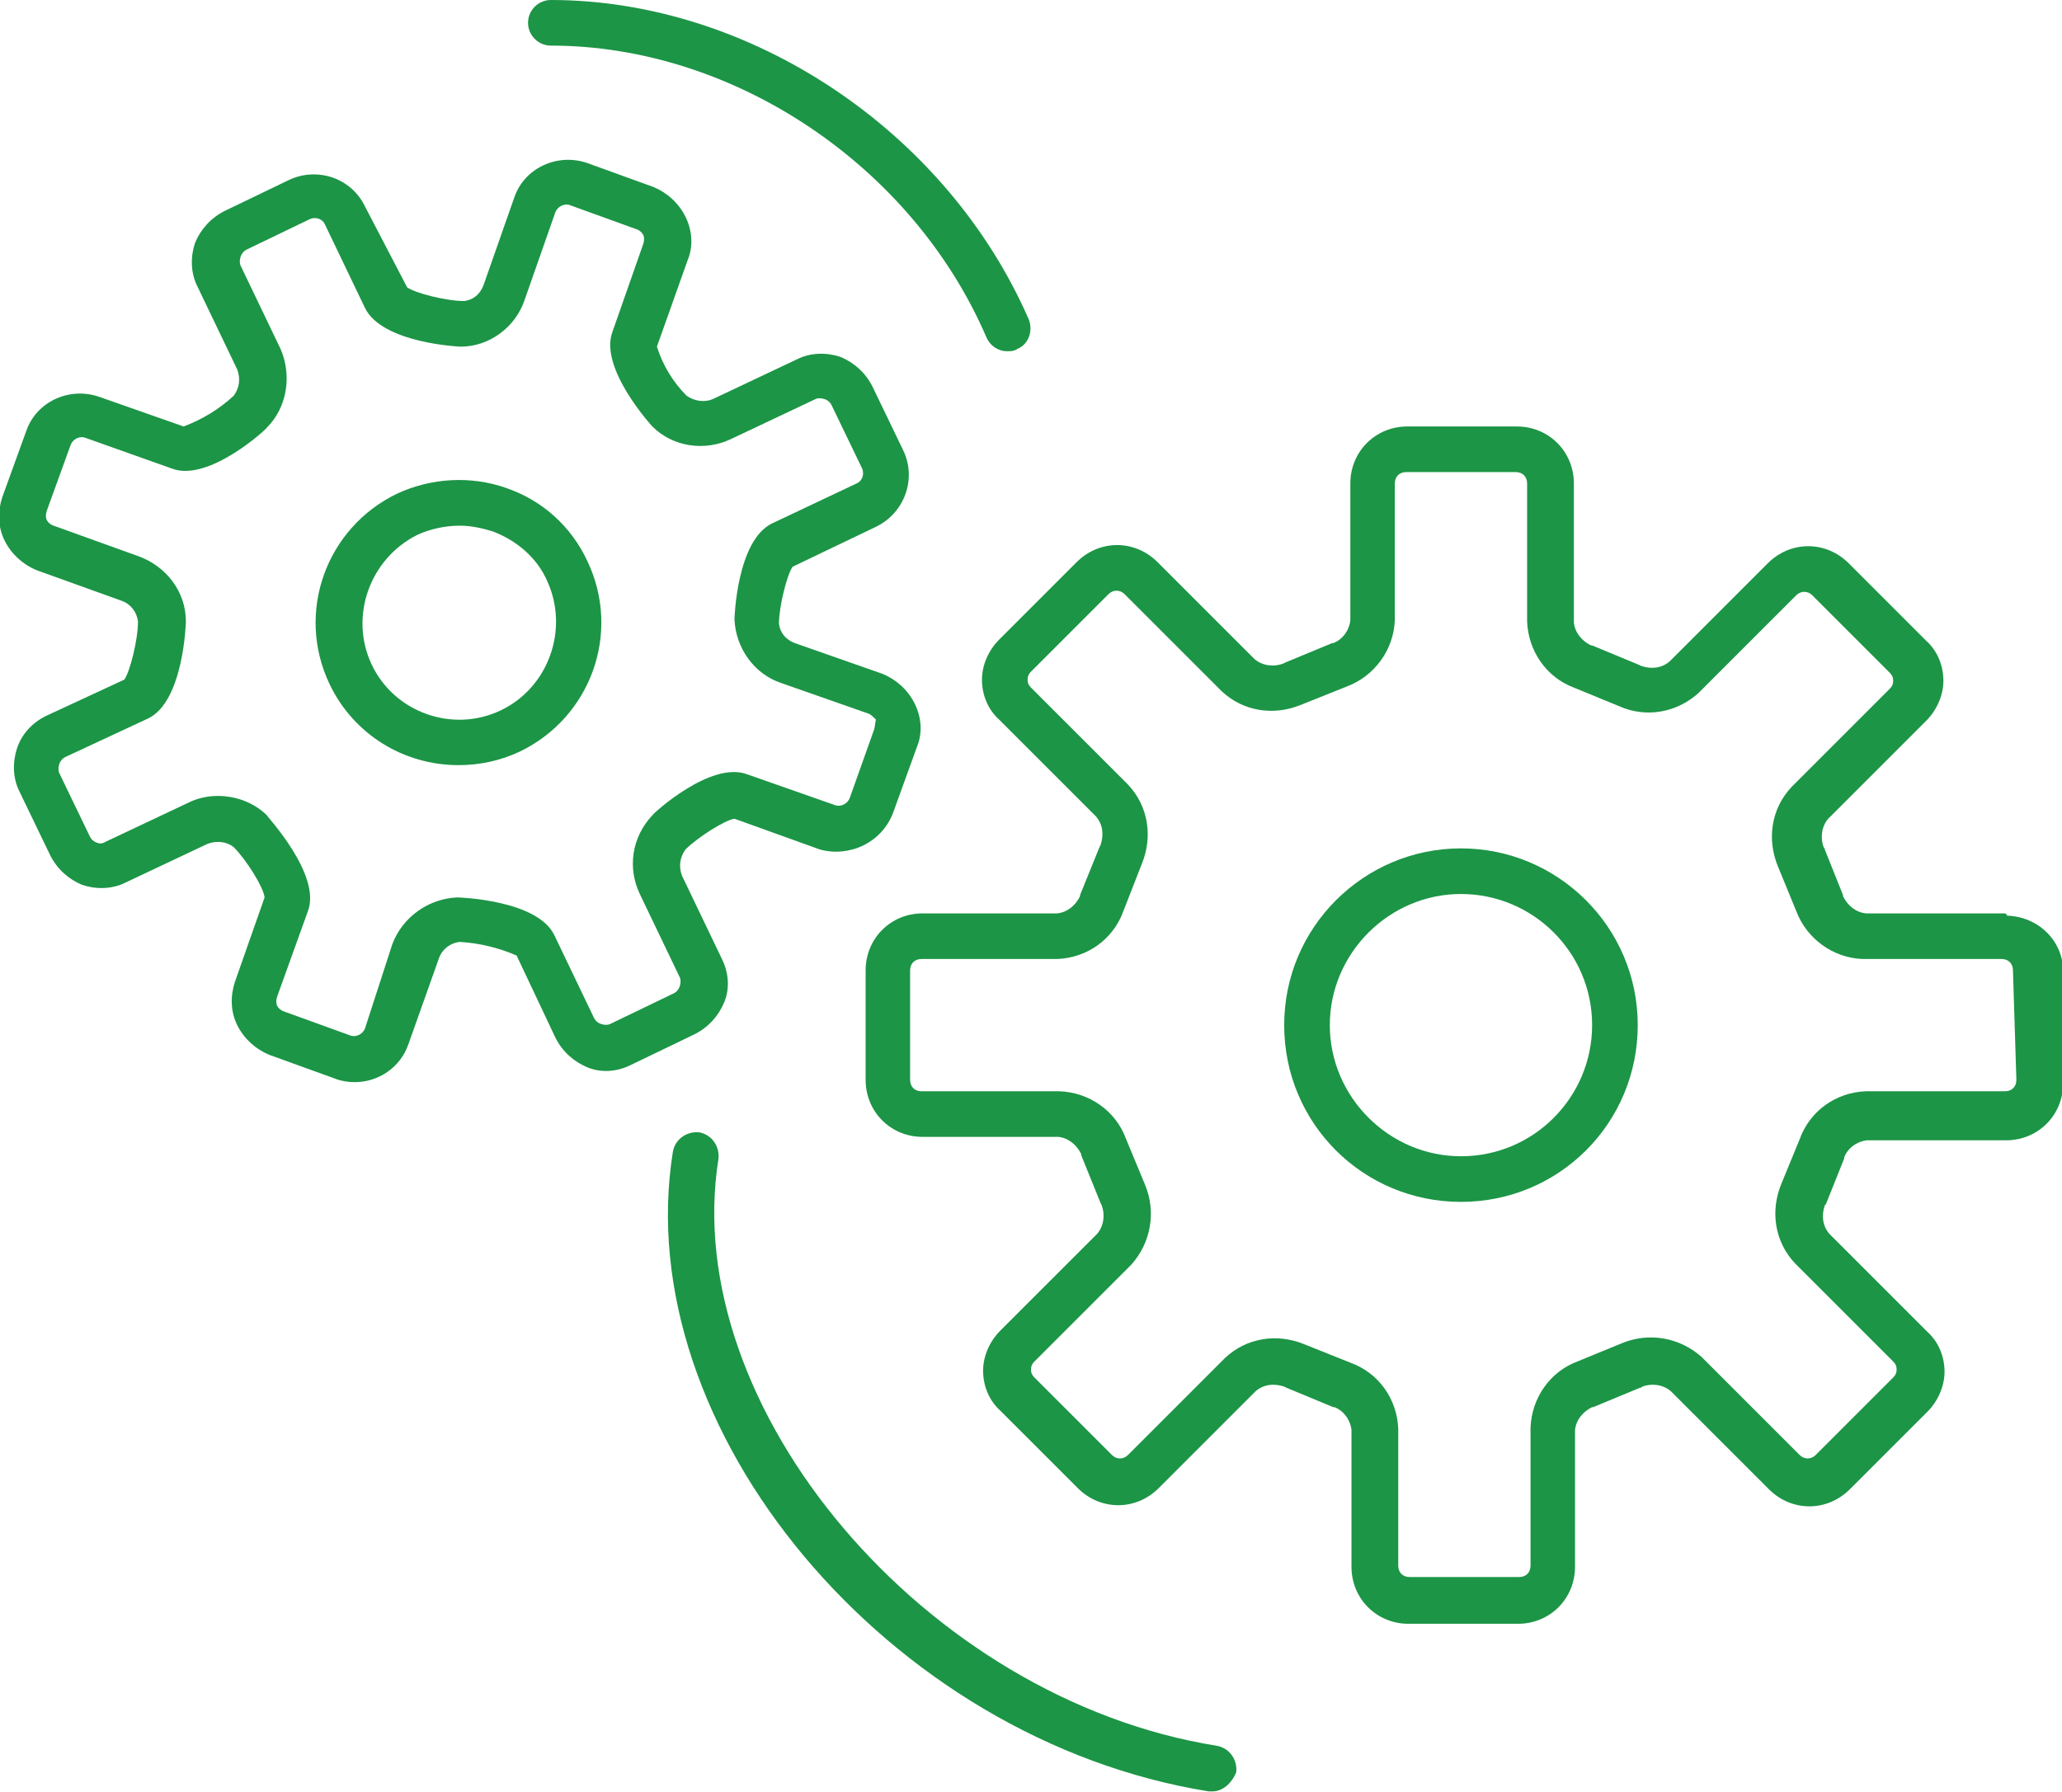
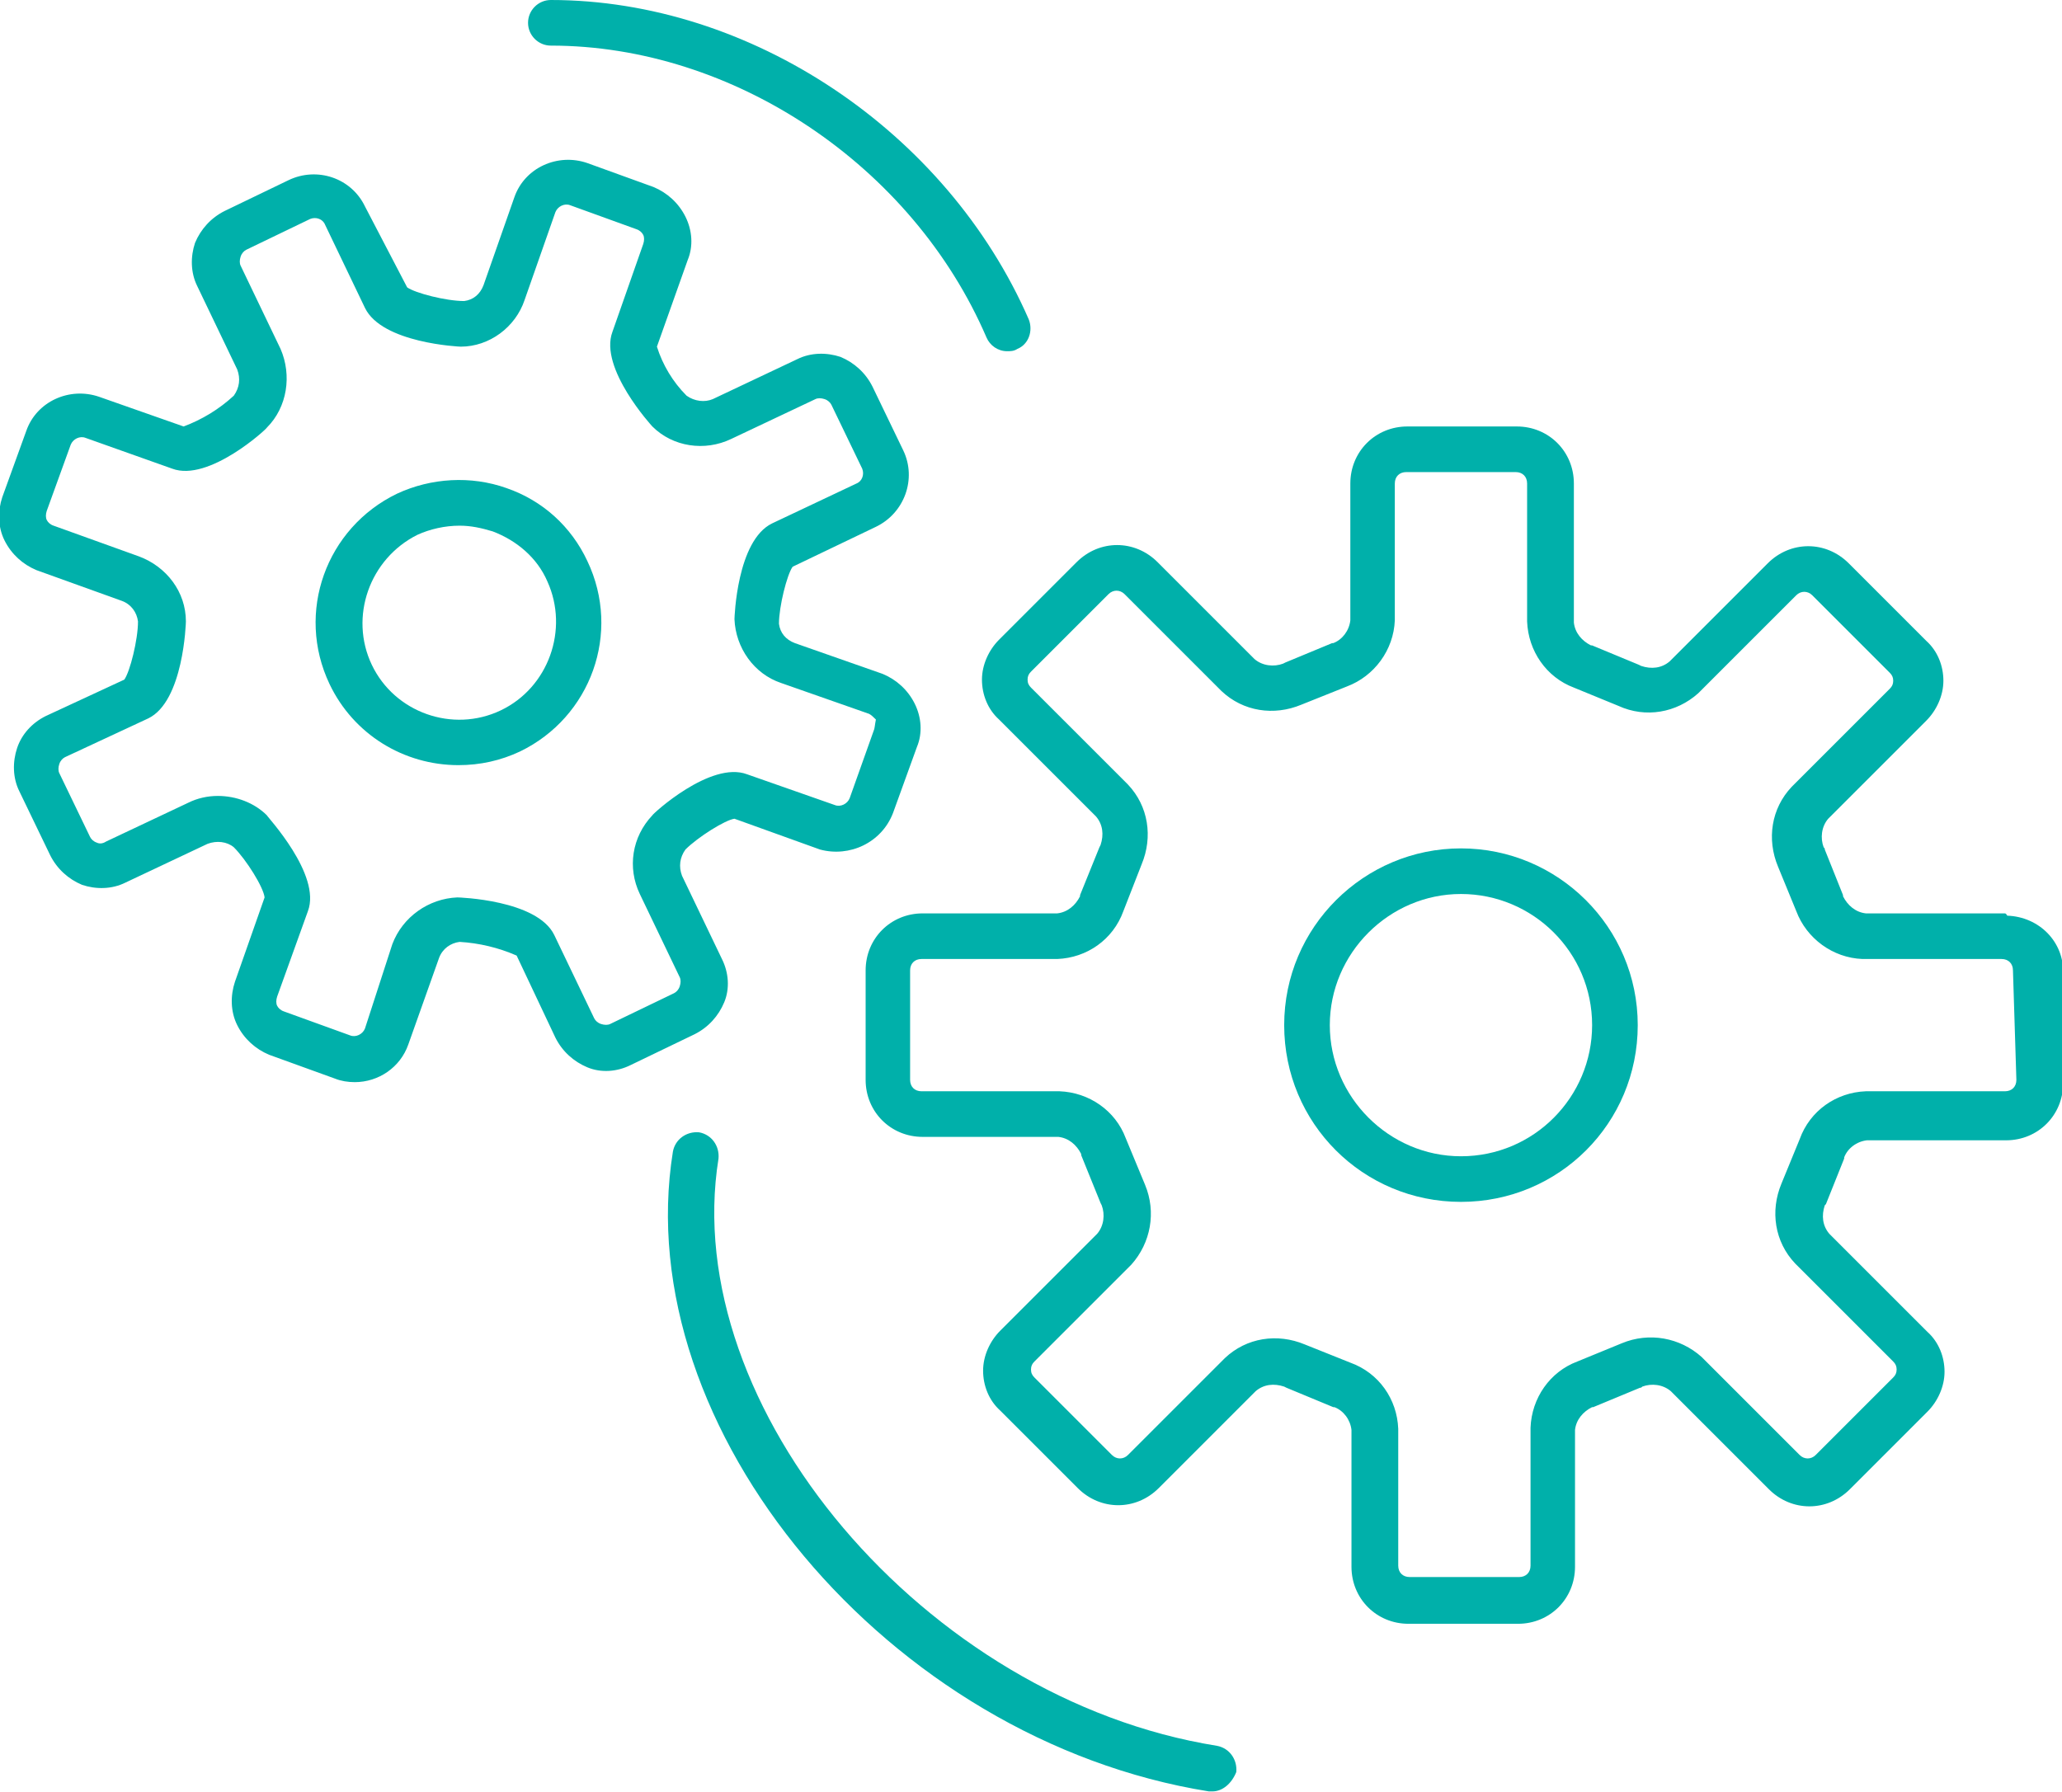
<svg xmlns="http://www.w3.org/2000/svg" version="1.1" id="Layer_1" x="0px" y="0px" width="180.8px" height="157.1px" viewBox="0 0 180.8 157.1" style="enable-background:new 0 0 180.8 157.1;" xml:space="preserve">
  <style type="text/css">
- 	.st0{fill:#1c9546;}
- 	.st1{fill:#1c9546;stroke:#FF0000;stroke-width:4;stroke-linecap:round;stroke-linejoin:round;}
+ 	.st0{fill:#00b0aa;}
+ 	.st1{fill:#00b0aa;stroke:#FF0000;stroke-width:4;stroke-linecap:round;stroke-linejoin:round;}
</style>
  <path class="st0" d="M175.8,80.1h-12.2c-0.9-0.1-1.6-0.7-2-1.5c0,0,0-0.1,0-0.1l-1.6-4c0-0.1,0-0.1-0.1-0.2  c-0.3-0.8-0.2-1.8,0.4-2.5l8.6-8.6c0.9-0.9,1.5-2.2,1.5-3.5c0-1.3-0.5-2.6-1.5-3.5l-6.8-6.8c-2-2-5.1-2-7.1,0l-8.6,8.6  c-0.7,0.6-1.6,0.7-2.5,0.4l-0.2-0.1l-4.1-1.7l-0.1,0c-0.8-0.4-1.4-1.1-1.5-2V42.4c0-2.8-2.2-5-5-5h-9.6c-2.8,0-5,2.2-5,5v12  c-0.1,0.9-0.7,1.7-1.5,2h-0.1l-4.1,1.7l-0.2,0.1c-0.8,0.3-1.8,0.2-2.5-0.4l-8.5-8.5c-2-2-5.1-2-7.1,0l-6.8,6.8  c-0.9,0.9-1.5,2.2-1.5,3.5c0,1.3,0.5,2.6,1.5,3.5l8.5,8.5c0.6,0.7,0.7,1.6,0.4,2.5l-0.1,0.2l-1.7,4.2c0,0,0,0.1,0,0.1  c-0.4,0.8-1.1,1.4-2,1.5H80.9c-2.8,0-5,2.2-5,5v9.6c0,2.8,2.2,5,5,5h11.9c0.9,0.1,1.6,0.7,2,1.5c0,0,0,0.1,0,0.1l1.7,4.2l0.1,0.2  c0.3,0.8,0.2,1.8-0.4,2.5l-8.5,8.5c-0.9,0.9-1.5,2.2-1.5,3.5c0,1.3,0.5,2.6,1.5,3.5l6.8,6.8c2,2,5.1,2,7.1,0l8.5-8.5  c0.7-0.6,1.6-0.7,2.5-0.4l0.2,0.1l4.1,1.7h0.1c0.8,0.3,1.4,1.1,1.5,2v12c0,2.8,2.2,5,5,5h9.6c2.8,0,5-2.2,5-5v-12  c0.1-0.9,0.7-1.6,1.5-2h0.1l4.1-1.7c0.1,0,0.1,0,0.2-0.1c0.8-0.3,1.8-0.2,2.5,0.4l8.6,8.6c2,2,5.1,2,7.1,0l6.8-6.8  c0.9-0.9,1.5-2.2,1.5-3.5c0-1.3-0.5-2.6-1.5-3.5l-8.6-8.6c-0.6-0.7-0.7-1.6-0.4-2.5c0,0,0.1-0.1,0.1-0.1l1.6-4c0,0,0-0.1,0-0.1  c0.3-0.8,1.1-1.4,2-1.5h12.2c2.8,0,5-2.2,5-5v-9.6c0.1-2.8-2.1-5-4.9-5.1C175.9,80.1,175.8,80.1,175.8,80.1z M176.8,94.7  c0,0.6-0.4,1-1,1h-12.2c-2.6,0.1-4.9,1.7-5.8,4.2l-1.6,3.9c-1,2.4-0.6,5.1,1.2,7l8.6,8.6c0.2,0.2,0.3,0.4,0.3,0.7  c0,0.3-0.1,0.5-0.3,0.7l-6.8,6.8c-0.4,0.4-1,0.4-1.4,0c0,0,0,0,0,0l-8.6-8.6c-1.9-1.7-4.6-2.2-7-1.2l-3.9,1.6  c-2.4,0.9-4,3.2-4.1,5.8v12.1c0,0.6-0.4,1-1,1h-9.6c-0.6,0-1-0.4-1-1v-12c-0.1-2.6-1.7-4.9-4.2-5.8l-4-1.6c-2.4-1-5.1-0.6-7,1.2  l-8.5,8.5c-0.4,0.4-1,0.4-1.4,0l-6.8-6.8c-0.2-0.2-0.3-0.4-0.3-0.7c0-0.3,0.1-0.5,0.3-0.7l8.5-8.5c1.7-1.9,2.2-4.6,1.2-7l-1.7-4.1  c-0.9-2.4-3.2-4-5.8-4.1H80.8c-0.6,0-1-0.4-1-1v-9.6c0-0.6,0.4-1,1-1h11.9c2.6-0.1,4.9-1.7,5.8-4.2l1.6-4.1c1-2.4,0.6-5.1-1.2-7  l-8.5-8.5c-0.2-0.2-0.3-0.4-0.3-0.7c0-0.3,0.1-0.5,0.3-0.7l6.8-6.8c0.4-0.4,1-0.4,1.4,0l8.5,8.5c1.9,1.8,4.6,2.2,7,1.2l4-1.6  c2.4-0.9,4.1-3.2,4.2-5.8v-12c0-0.6,0.4-1,1-1h9.6c0.6,0,1,0.4,1,1v12.1c0.1,2.6,1.7,4.9,4.1,5.8l3.9,1.6c2.4,1.1,5.1,0.6,7-1.1  l8.6-8.6c0.4-0.4,1-0.4,1.4,0c0,0,0,0,0,0l6.8,6.8c0.2,0.2,0.3,0.4,0.3,0.7c0,0.3-0.1,0.5-0.3,0.7l-8.6,8.6c-1.8,1.9-2.2,4.6-1.2,7  l1.6,3.9c0.9,2.4,3.2,4.1,5.8,4.2h12.2c0.6,0,1,0.4,1,1L176.8,94.7z" />
  <path class="st0" d="M128.1,74.4c-8.5,0-15.5,6.9-15.5,15.5c0,8.6,6.9,15.5,15.5,15.5c8.6,0,15.5-6.9,15.5-15.5  C143.6,81.3,136.6,74.4,128.1,74.4z M128.1,101.4c-6.3,0-11.5-5.2-11.5-11.5c0-6.3,5.2-11.5,11.5-11.5c6.3,0,11.5,5.1,11.5,11.5  C139.6,96.2,134.5,101.4,128.1,101.4C128.1,101.4,128.1,101.4,128.1,101.4L128.1,101.4z" />
  <path class="st0" d="M78.3,71.3l2.1-5.8c0.5-1.2,0.4-2.6-0.2-3.8c-0.6-1.2-1.6-2.1-2.8-2.6l-7.7-2.7c-0.8-0.3-1.3-0.9-1.4-1.7  c0-1.5,0.7-4.3,1.2-5l7.3-3.5c2.5-1.2,3.6-4.2,2.4-6.7c0,0,0,0,0,0l-2.7-5.6c-0.6-1.2-1.6-2.1-2.8-2.6c-1.2-0.4-2.6-0.4-3.8,0.2  l-7.4,3.5c-0.7,0.3-1.6,0.2-2.3-0.3c-1.2-1.2-2.1-2.7-2.6-4.3l2.7-7.6c0.5-1.2,0.4-2.6-0.2-3.8c-0.6-1.2-1.6-2.1-2.8-2.6l-5.8-2.1  c-2.6-0.9-5.5,0.4-6.4,3l-2.7,7.7c-0.3,0.8-0.9,1.3-1.7,1.4c-1.6,0-4.3-0.7-5-1.2L32,18.1c-1.2-2.5-4.2-3.5-6.7-2.3l-5.6,2.7  c-1.2,0.6-2.1,1.6-2.6,2.8c-0.4,1.2-0.4,2.6,0.2,3.8l3.5,7.3c0.3,0.8,0.2,1.6-0.3,2.3c-1.3,1.2-2.8,2.1-4.4,2.7l-7.4-2.6  c-2.6-0.9-5.5,0.4-6.4,3l-2.1,5.8c-0.4,1.2-0.4,2.6,0.2,3.8c0.6,1.2,1.6,2.1,2.8,2.6l7.5,2.7c0.8,0.3,1.3,1,1.4,1.8  c0,1.6-0.7,4.4-1.2,5.1L4,62.8c-1.2,0.6-2.1,1.6-2.5,2.8c-0.4,1.2-0.4,2.6,0.2,3.8l2.7,5.6c0.6,1.2,1.6,2.1,2.8,2.6  c1.2,0.4,2.6,0.4,3.8-0.2l7.2-3.4c0.8-0.3,1.7-0.2,2.3,0.3c1.1,1.1,2.6,3.5,2.7,4.4l-2.6,7.4c-0.4,1.2-0.4,2.6,0.2,3.8  c0.6,1.2,1.6,2.1,2.8,2.6l5.8,2.1c0.5,0.2,1.1,0.3,1.7,0.3c2.1,0,4-1.3,4.7-3.3l2.7-7.6c0.3-0.8,1-1.3,1.8-1.4l0,0  c1.7,0.1,3.4,0.5,5,1.2l3.4,7.2c0.6,1.2,1.6,2.1,2.8,2.6c1.2,0.5,2.6,0.4,3.8-0.2l5.6-2.7c1.2-0.6,2.1-1.6,2.6-2.8  c0.5-1.2,0.4-2.6-0.2-3.8l-3.5-7.3c-0.3-0.8-0.2-1.6,0.3-2.3c1.1-1.1,3.5-2.6,4.3-2.7l7.5,2.7C74.5,75.2,77.3,73.9,78.3,71.3  C78.3,71.3,78.3,71.3,78.3,71.3z M76.6,64.1L74.5,70c-0.2,0.5-0.8,0.8-1.3,0.6c0,0,0,0,0,0l-7.7-2.7c-3.2-1.2-8.3,3.5-8.3,3.6  c-1.8,1.9-2.2,4.6-1.1,6.9l3.5,7.3c0.1,0.2,0.1,0.5,0,0.8c-0.1,0.3-0.3,0.5-0.5,0.6l-5.6,2.7c-0.2,0.1-0.5,0.1-0.8,0  c-0.3-0.1-0.5-0.3-0.6-0.5l-3.5-7.3c-1.5-3.1-8.4-3.3-8.5-3.3c-2.5,0.1-4.8,1.7-5.7,4.1L32,90.2c-0.2,0.5-0.8,0.8-1.3,0.6  c0,0,0,0,0,0l-5.8-2.1c-0.3-0.1-0.5-0.3-0.6-0.5c-0.1-0.2-0.1-0.5,0-0.8l2.7-7.5c1.2-3.2-3.6-8.3-3.6-8.4c-1.1-1.1-2.7-1.7-4.3-1.7  c-0.9,0-1.8,0.2-2.6,0.6l-7.2,3.4C9,74,8.7,74,8.5,73.9c-0.3-0.1-0.5-0.3-0.6-0.5l-2.7-5.6c-0.1-0.2-0.1-0.5,0-0.8  c0.1-0.3,0.3-0.5,0.5-0.6L13,63c3.1-1.5,3.3-8.4,3.3-8.5c0-2.6-1.7-4.8-4.1-5.7l-7.5-2.7c-0.3-0.1-0.5-0.3-0.6-0.5  c-0.1-0.2-0.1-0.5,0-0.8l2.1-5.8c0.2-0.5,0.8-0.8,1.3-0.6c0,0,0,0,0,0l7.6,2.7c3.2,1.2,8.3-3.5,8.3-3.6c1.8-1.8,2.2-4.6,1.2-6.9  l-3.5-7.3c-0.1-0.2-0.1-0.5,0-0.8c0.1-0.3,0.3-0.5,0.5-0.6l5.6-2.7c0.5-0.2,1.1,0,1.3,0.5c0,0,0,0,0,0l3.5,7.3  c1.5,3.1,8.3,3.4,8.4,3.4c2.5,0,4.8-1.7,5.6-4.1l2.7-7.7c0.2-0.5,0.8-0.8,1.3-0.6c0,0,0,0,0,0l5.8,2.1c0.3,0.1,0.5,0.3,0.6,0.5  c0.1,0.2,0.1,0.5,0,0.8l-2.7,7.7c-1.2,3.2,3.5,8.3,3.5,8.3c1.8,1.8,4.6,2.2,6.9,1.1l7.4-3.5c0.2-0.1,0.5-0.1,0.8,0  c0.3,0.1,0.5,0.3,0.6,0.5l2.7,5.6c0.2,0.5,0,1.1-0.5,1.3l-7.4,3.5c-3.1,1.5-3.3,8.3-3.3,8.4c0.1,2.5,1.7,4.8,4.1,5.6l7.7,2.7  c0.2,0.1,0.4,0.3,0.6,0.5C76.7,63.6,76.7,63.9,76.6,64.1L76.6,64.1z" />
  <path class="st0" d="M44.4,42.8c-3.1-1.1-6.6-0.9-9.6,0.5c-6.2,3-8.9,10.4-5.9,16.7c2.1,4.4,6.5,7.1,11.3,7.1c1.9,0,3.7-0.4,5.4-1.2  c6.2-3,8.9-10.4,5.9-16.7C50.1,46.2,47.6,43.9,44.4,42.8z M43.9,62.3c-4.2,2-9.3,0.2-11.3-4c-2-4.2-0.2-9.3,4-11.4  c1.1-0.5,2.4-0.8,3.7-0.8c1,0,1.9,0.2,2.9,0.5c2.1,0.8,3.9,2.3,4.8,4.4C49.9,55.2,48.1,60.3,43.9,62.3L43.9,62.3z" />
  <path class="st0" d="M88.3,30.8c-0.8,0-1.5-0.5-1.8-1.2C80,14.5,64.3,4,48.3,4c-1.1,0-2-0.9-2-2s0.9-2,2-2C65.8,0,83,11.5,90.2,28  c0.4,1,0,2.2-1,2.6C88.9,30.8,88.6,30.8,88.3,30.8z" />
  <path class="st0" d="M106.3,157.1c-0.1,0-0.2,0-0.3,0c-28.1-4.5-50.9-31.8-47-56.1c0.2-1.1,1.2-1.8,2.3-1.7c0,0,0,0,0,0  c1.1,0.2,1.8,1.2,1.7,2.3c-3.5,21.8,18.1,47.4,43.7,51.5c1.1,0.2,1.8,1.2,1.7,2.3c0,0,0,0,0,0C108,156.4,107.2,157.1,106.3,157.1z" />
  <path class="st1" d="M57.3,108" />
  <path class="st1" d="M57.2,106.8" />
</svg>
